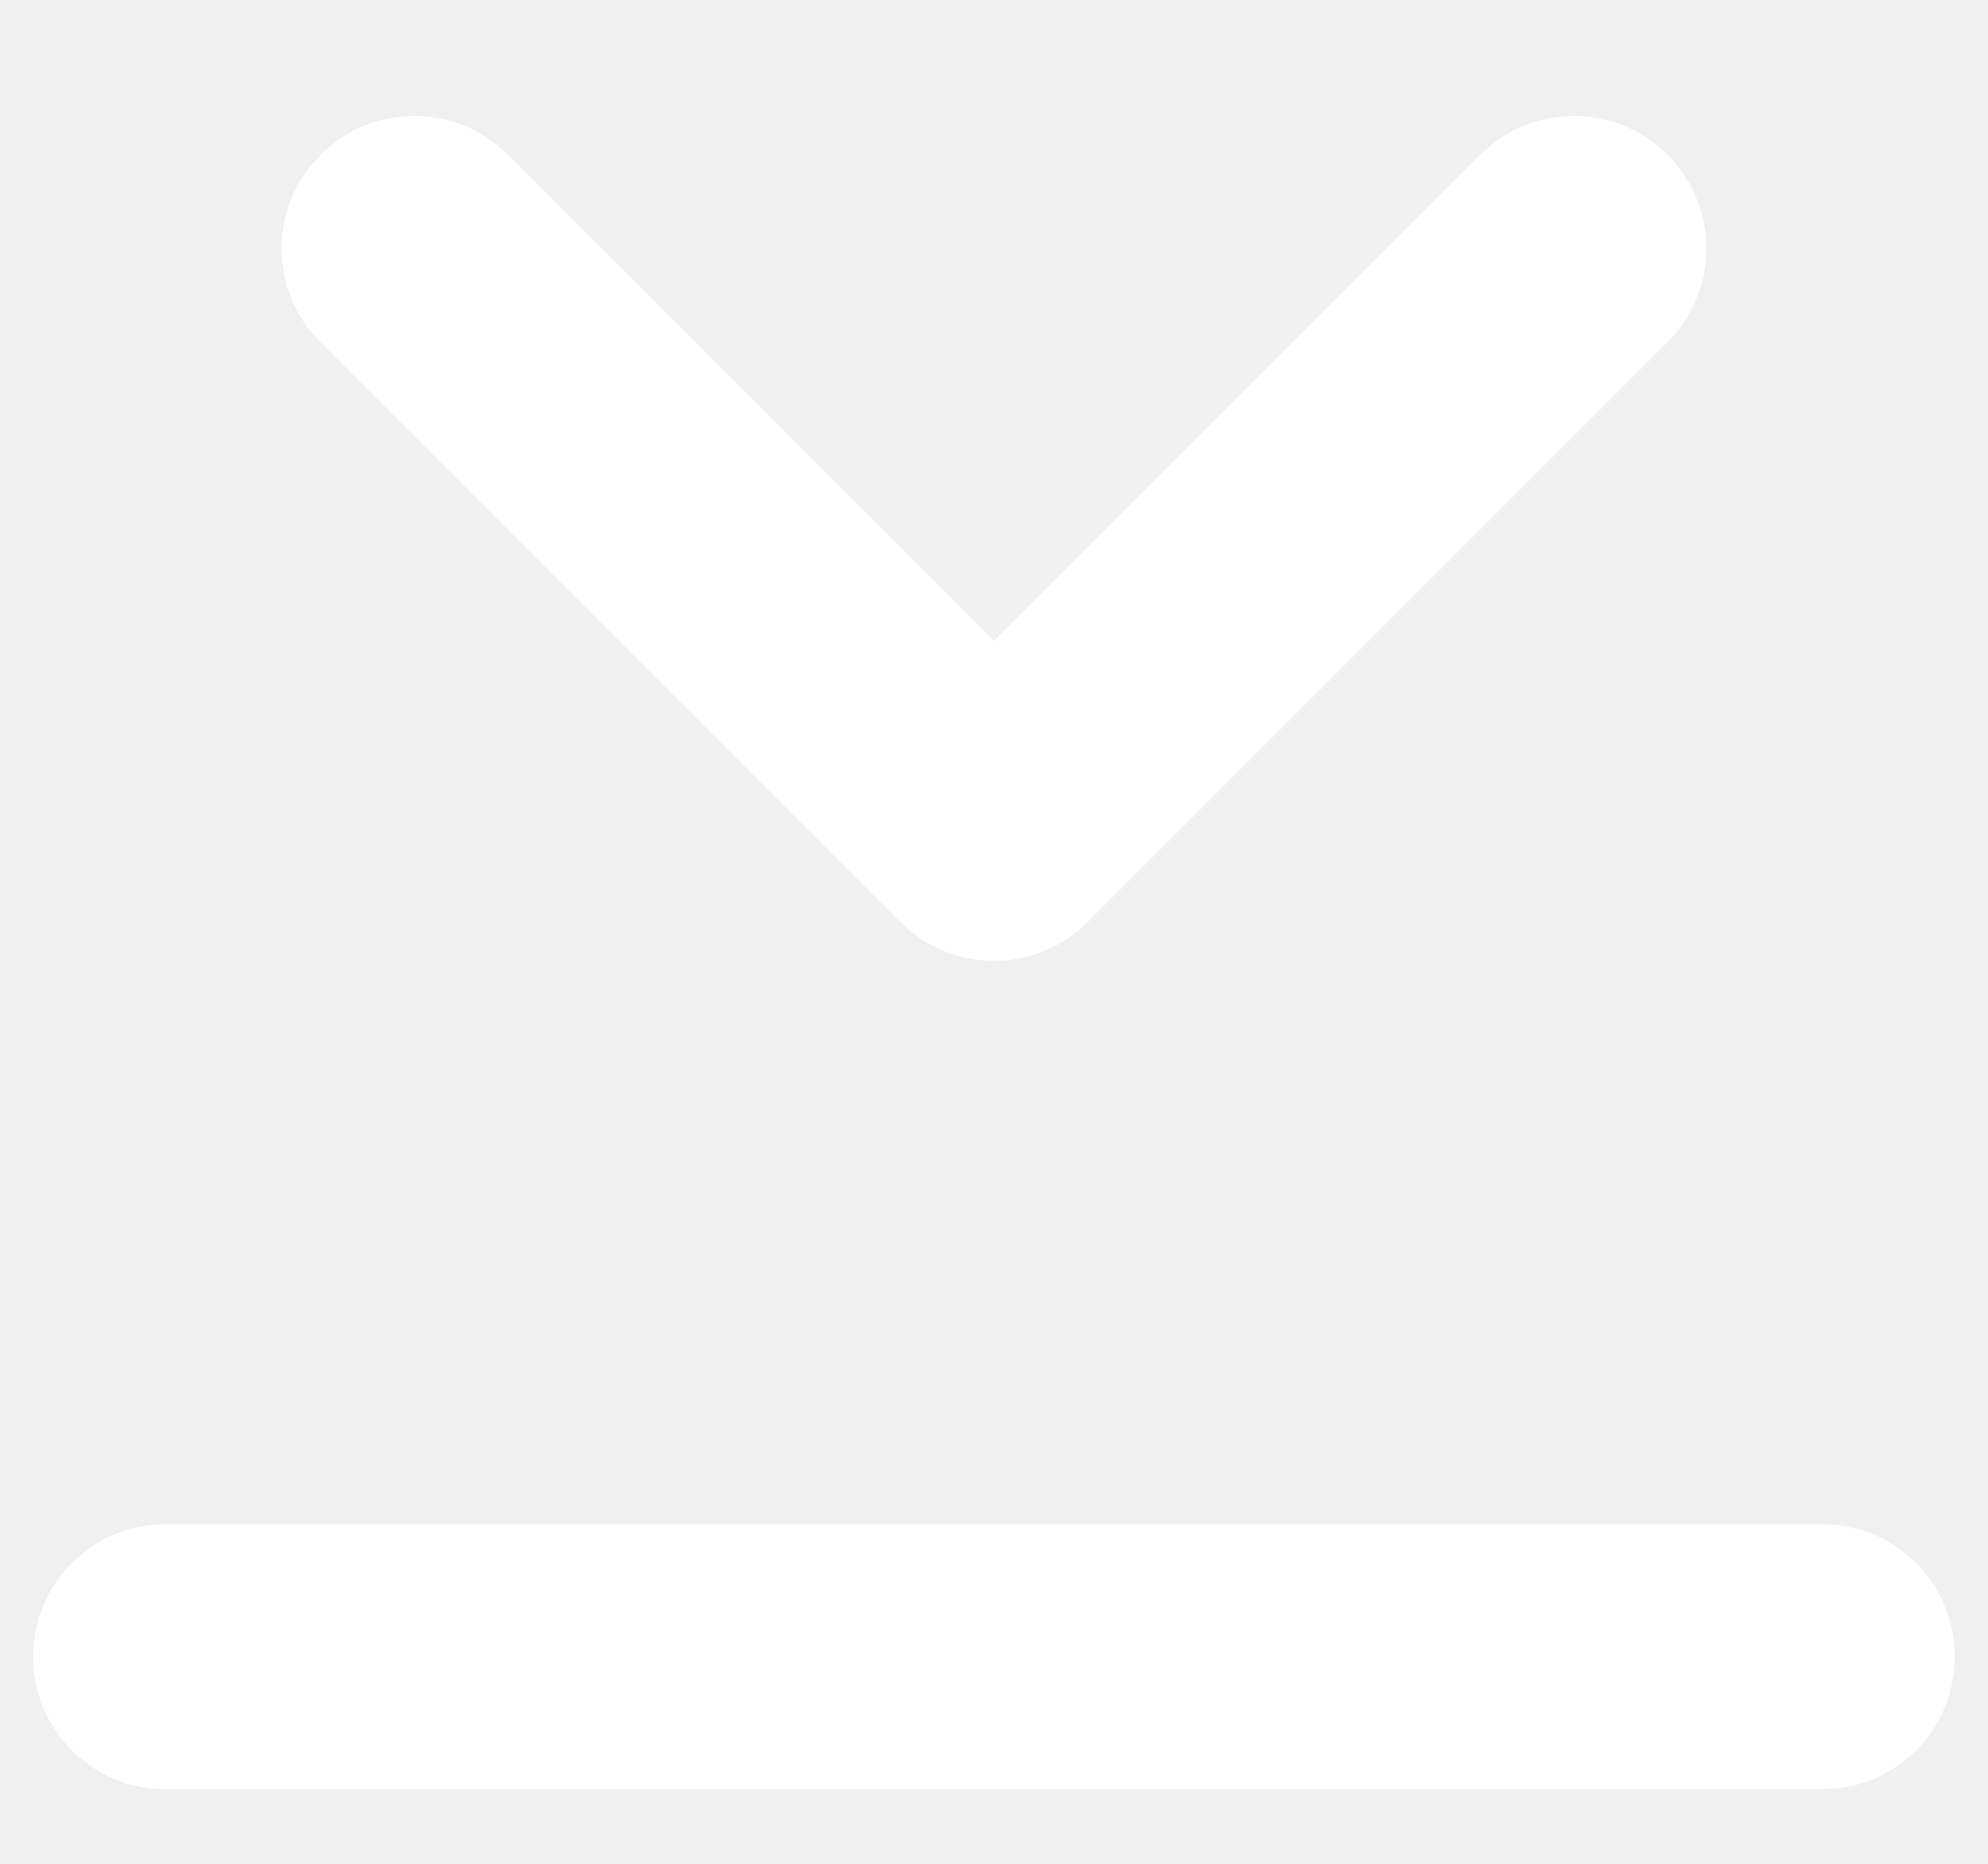
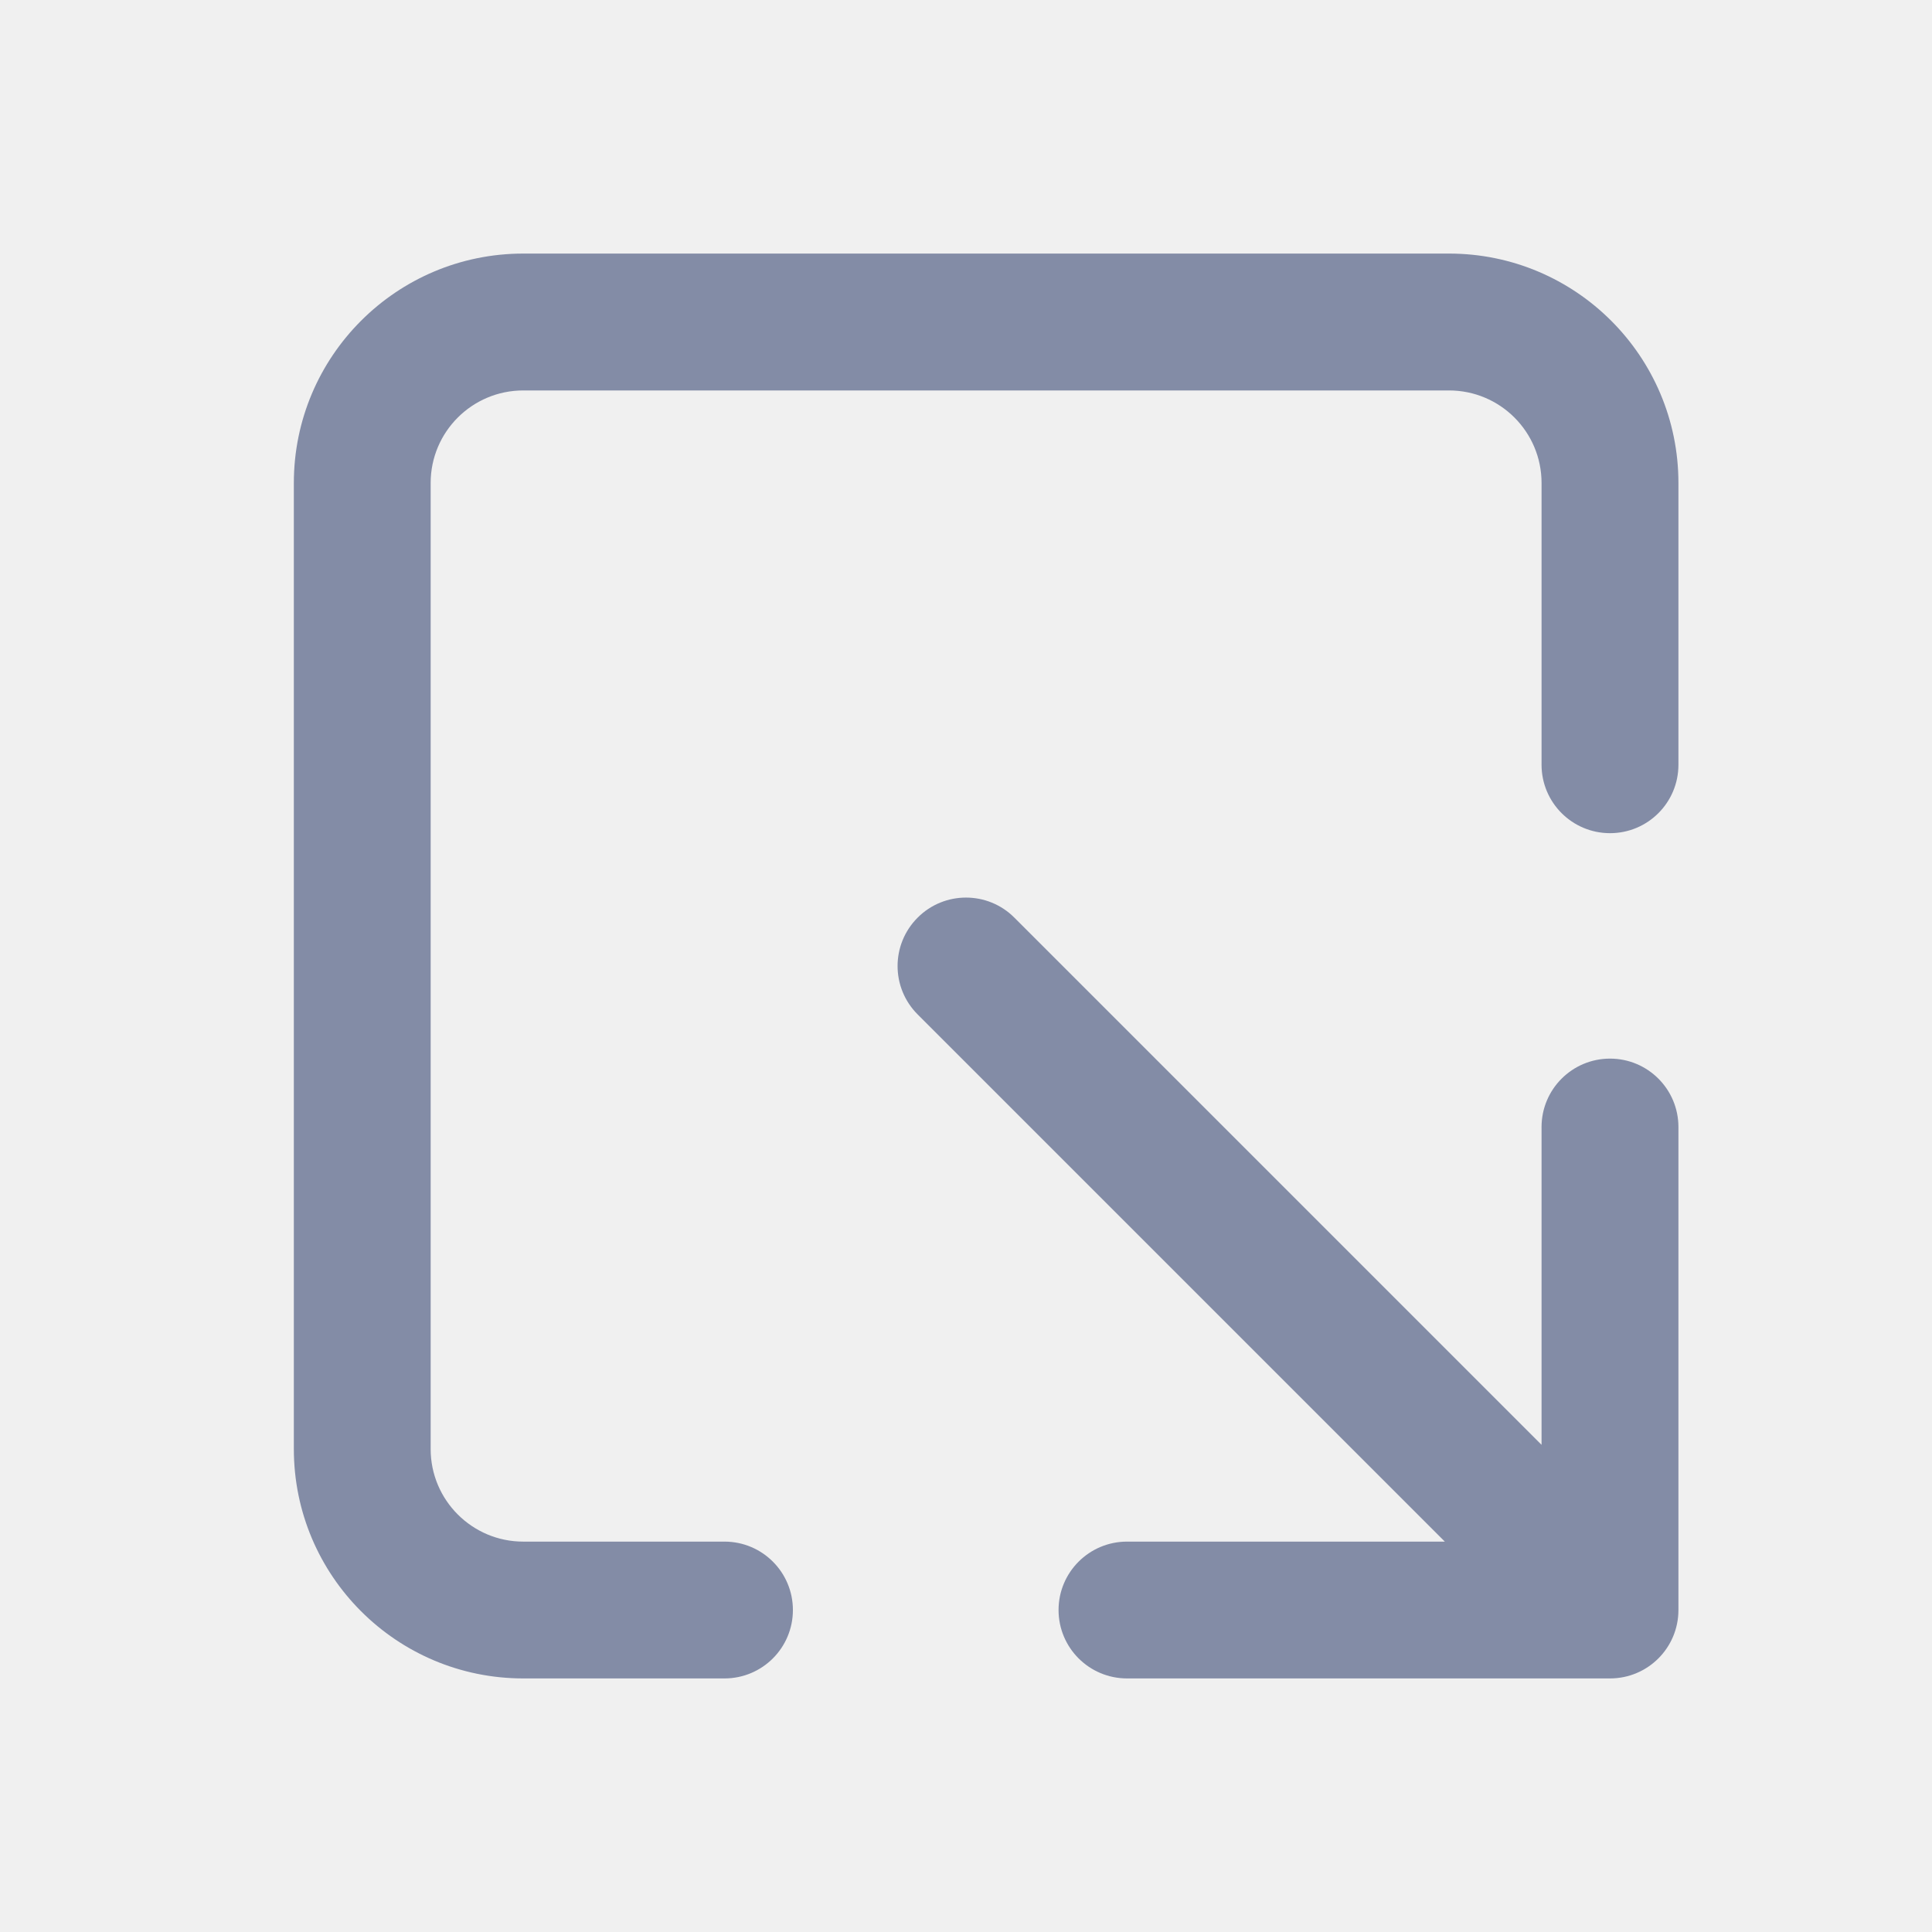
- <svg xmlns="http://www.w3.org/2000/svg" width="16" height="15" viewBox="0 0 16 15" fill="none">
-   <path fill-rule="evenodd" clip-rule="evenodd" d="M2.579 1.246C2.162 1.662 2.162 2.338 2.579 2.754L7.246 7.421C7.446 7.621 7.717 7.733 8 7.733C8.283 7.733 8.554 7.621 8.754 7.421L13.421 2.754C13.837 2.338 13.837 1.662 13.421 1.246C13.004 0.829 12.329 0.829 11.912 1.246L8 5.158L4.088 1.246C3.671 0.829 2.996 0.829 2.579 1.246Z" fill="white" />
-   <path fill-rule="evenodd" clip-rule="evenodd" d="M0.267 13.334C0.267 12.744 0.744 12.267 1.333 12.267L14.667 12.267C15.256 12.267 15.733 12.744 15.733 13.334C15.733 13.923 15.256 14.4 14.667 14.4L1.333 14.4C0.744 14.4 0.267 13.923 0.267 13.334Z" fill="white" />
+ <svg xmlns="http://www.w3.org/2000/svg" width="32" height="32" viewBox="0 0 32 32" fill="none">
+   <path fill-rule="evenodd" clip-rule="evenodd" d="M7.133 8C7.133 7.153 7.82 6.467 8.667 6.467L24 6.467C24.847 6.467 25.533 7.153 25.533 8V12.667C25.533 13.293 26.041 13.8 26.667 13.8C27.293 13.8 27.8 13.293 27.8 12.667V8C27.8 5.902 26.099 4.2 24 4.2H8.667C6.568 4.2 4.867 5.902 4.867 8L4.867 24C4.867 26.099 6.568 27.8 8.667 27.8L12 27.8C12.626 27.8 13.133 27.293 13.133 26.667C13.133 26.041 12.626 25.534 12 25.534L8.667 25.534C7.82 25.534 7.133 24.847 7.133 24L7.133 8Z" fill="#838CA6" />
+   <path fill-rule="evenodd" clip-rule="evenodd" d="M15.199 15.199C14.756 15.642 14.756 16.359 15.199 16.802L23.931 25.534L18.667 25.534C18.041 25.534 17.533 26.041 17.533 26.667C17.533 27.293 18.041 27.8 18.667 27.8L26.667 27.8C27.293 27.8 27.8 27.293 27.8 26.667V18.667C27.8 18.041 27.293 17.534 26.667 17.534C26.041 17.534 25.533 18.041 25.533 18.667V23.931L16.801 15.199C16.359 14.756 15.641 14.756 15.199 15.199Z" fill="#838CA6" />
</svg>
